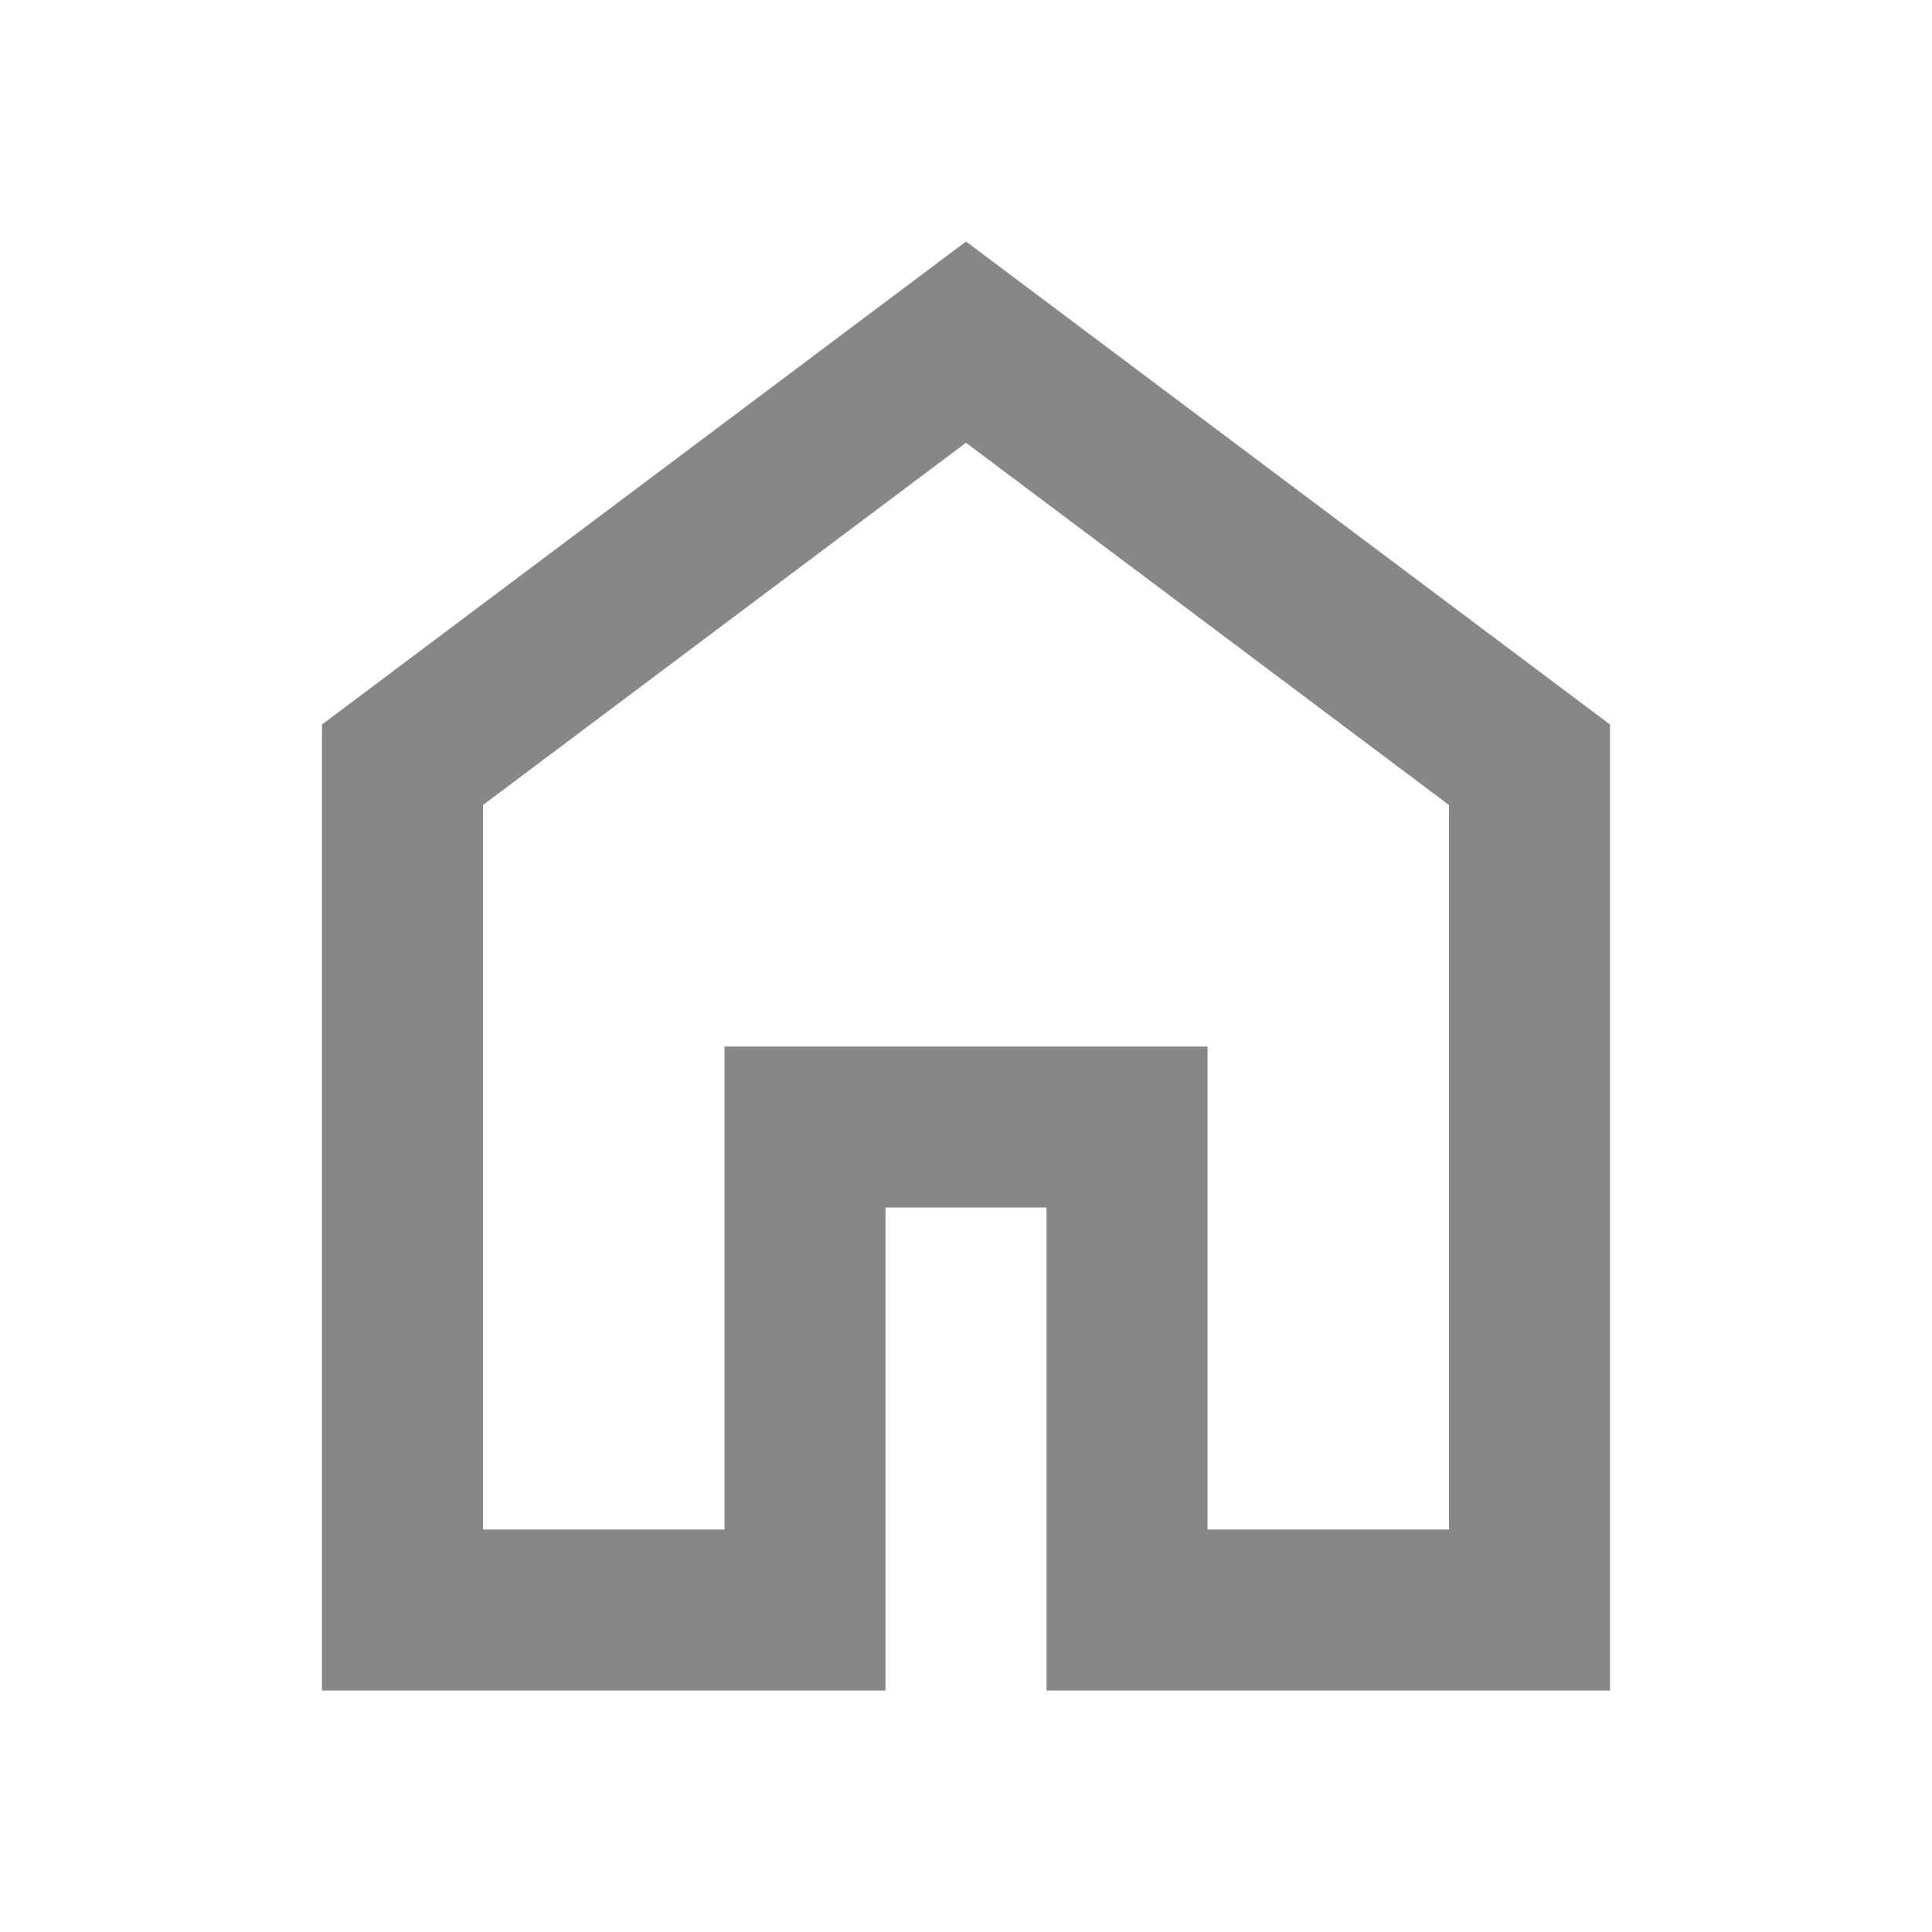
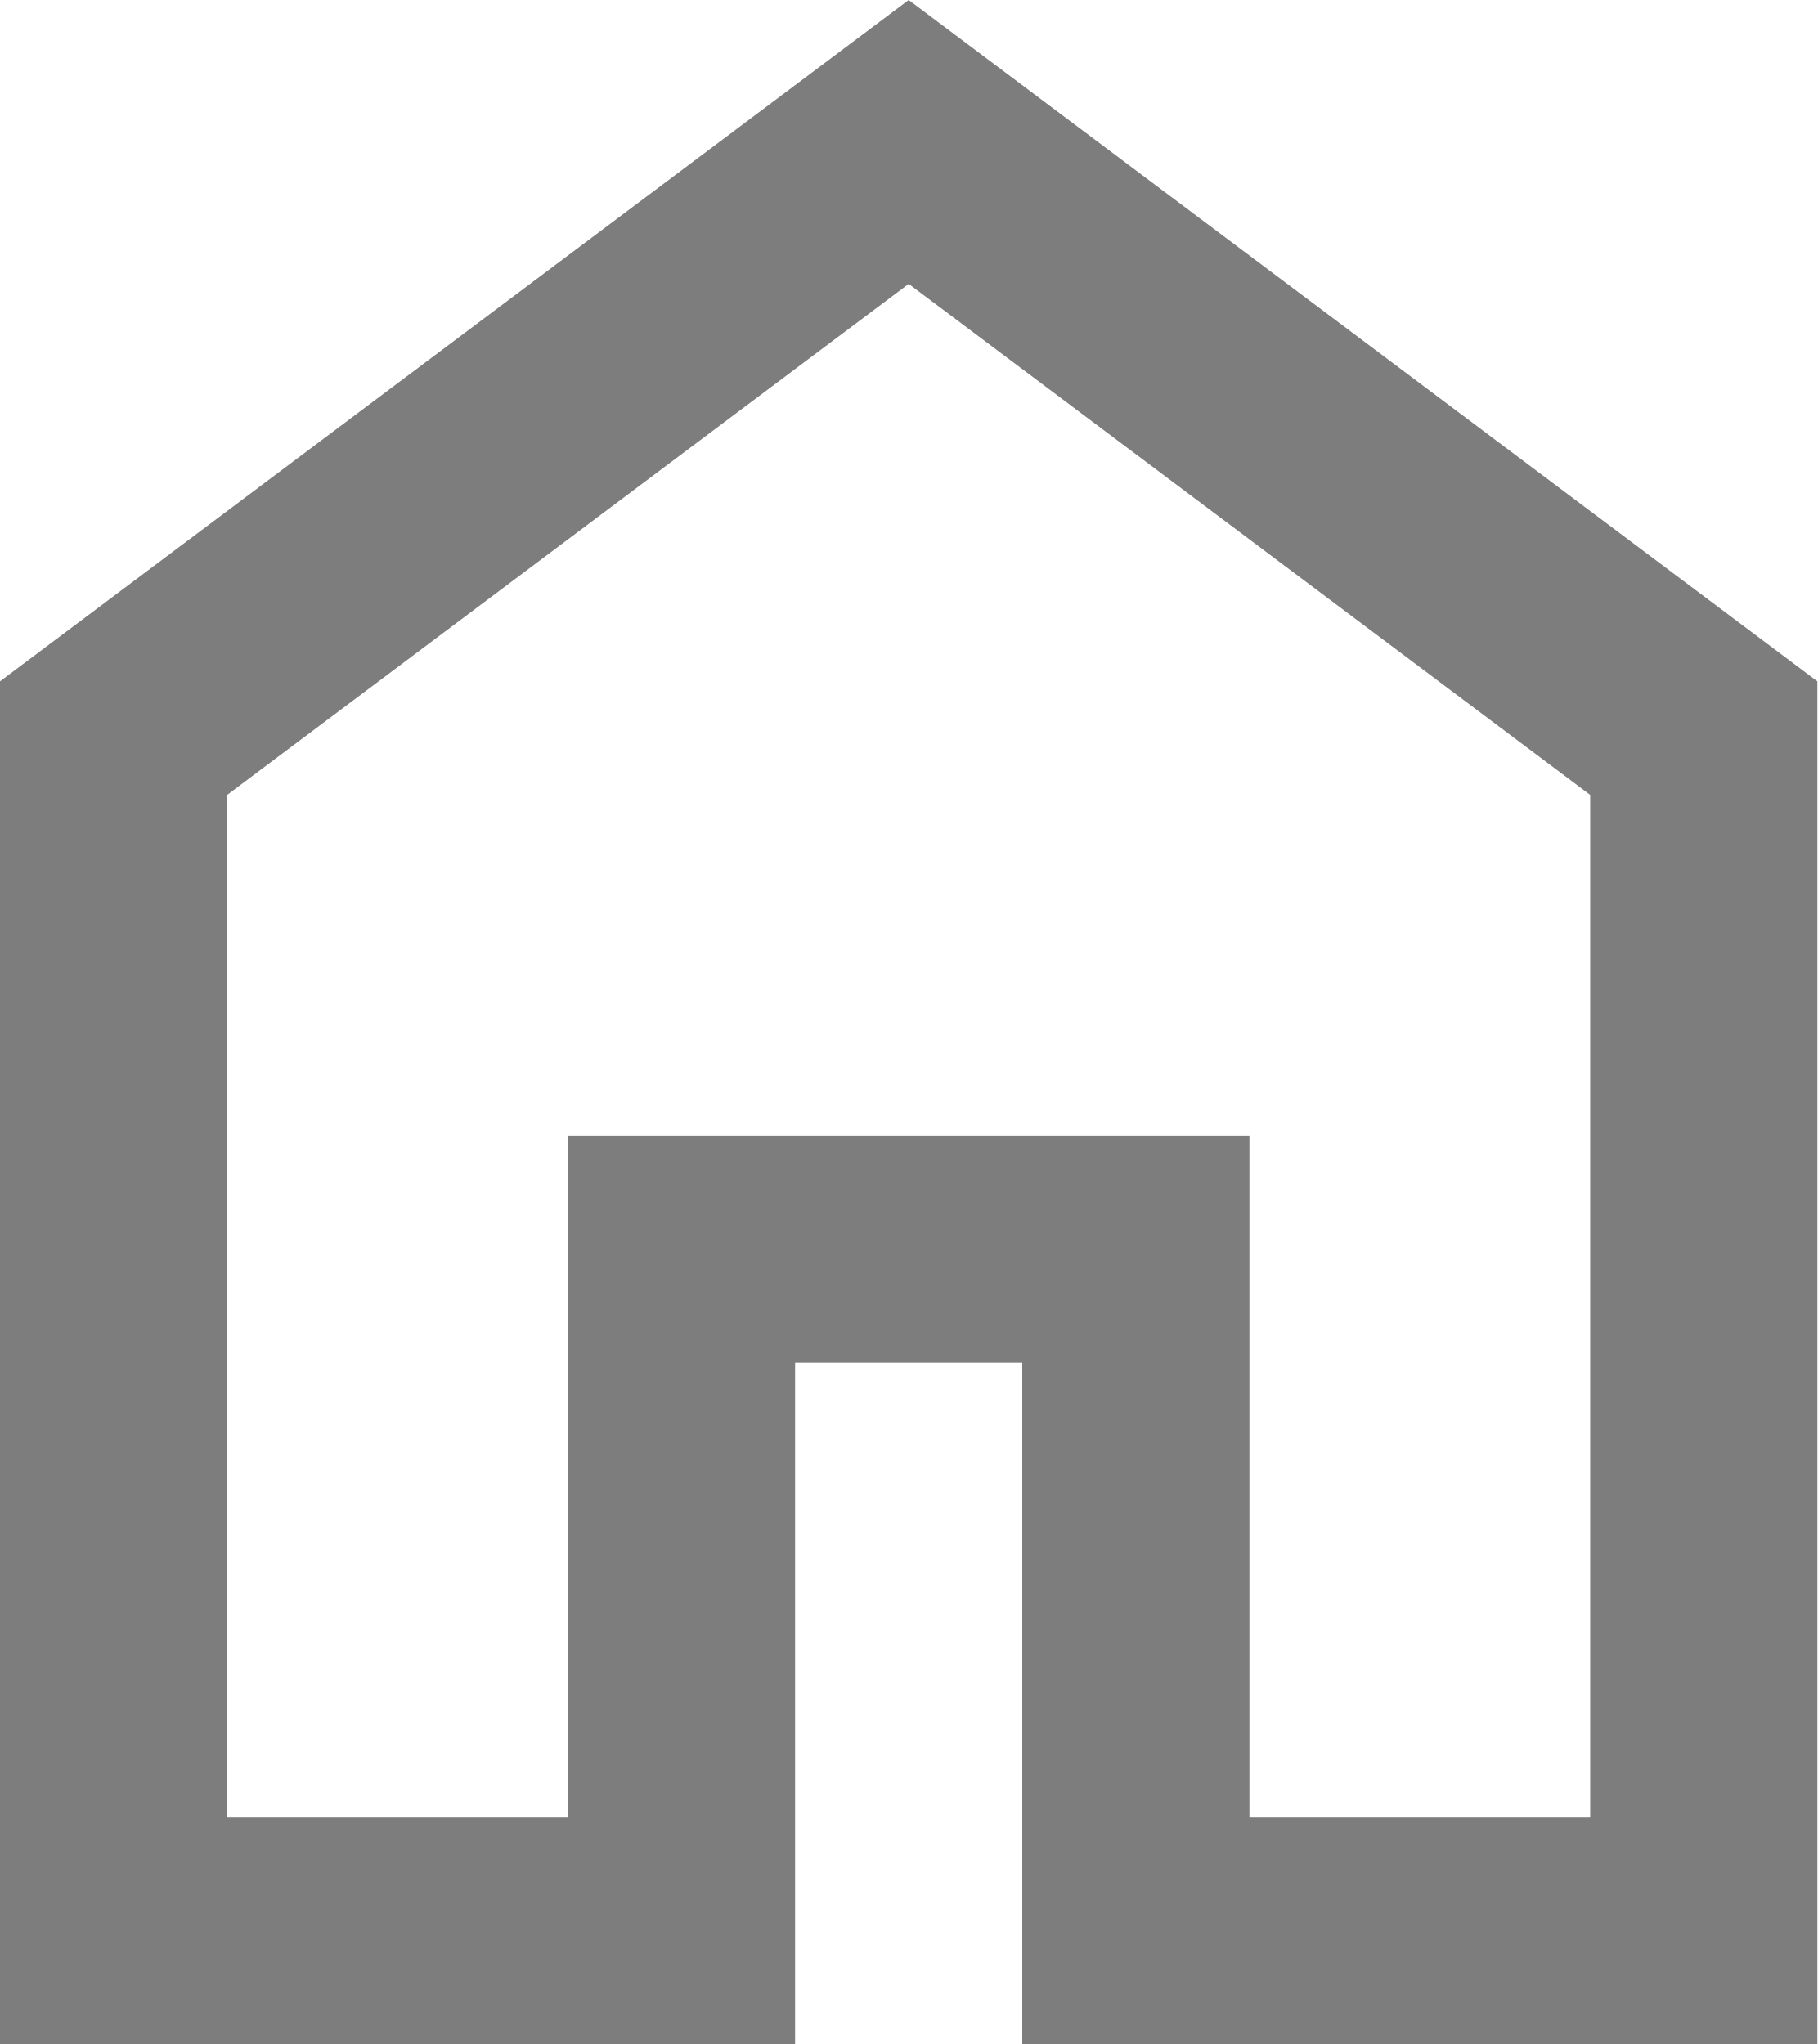
- <svg xmlns="http://www.w3.org/2000/svg" width="24" height="24" viewBox="0 0 24 24" fill="none">
-   <path d="M6 19H9V13H15V19H18V10L12 5.5L6 10V19ZM4 21V9L12 3L20 9V21H13V15H11V21H4Z" fill="#878787" />
+ <svg xmlns="http://www.w3.org/2000/svg" width="16" height="18" viewBox="0 0 16 18" fill="none">
+   <path d="M2 16H5V10H11V16H14V7L8 2.5L2 7V16ZM0 18V6L8 0L16 6V18H9V12H7V18H0Z" fill="#7D7D7D" />
</svg>
